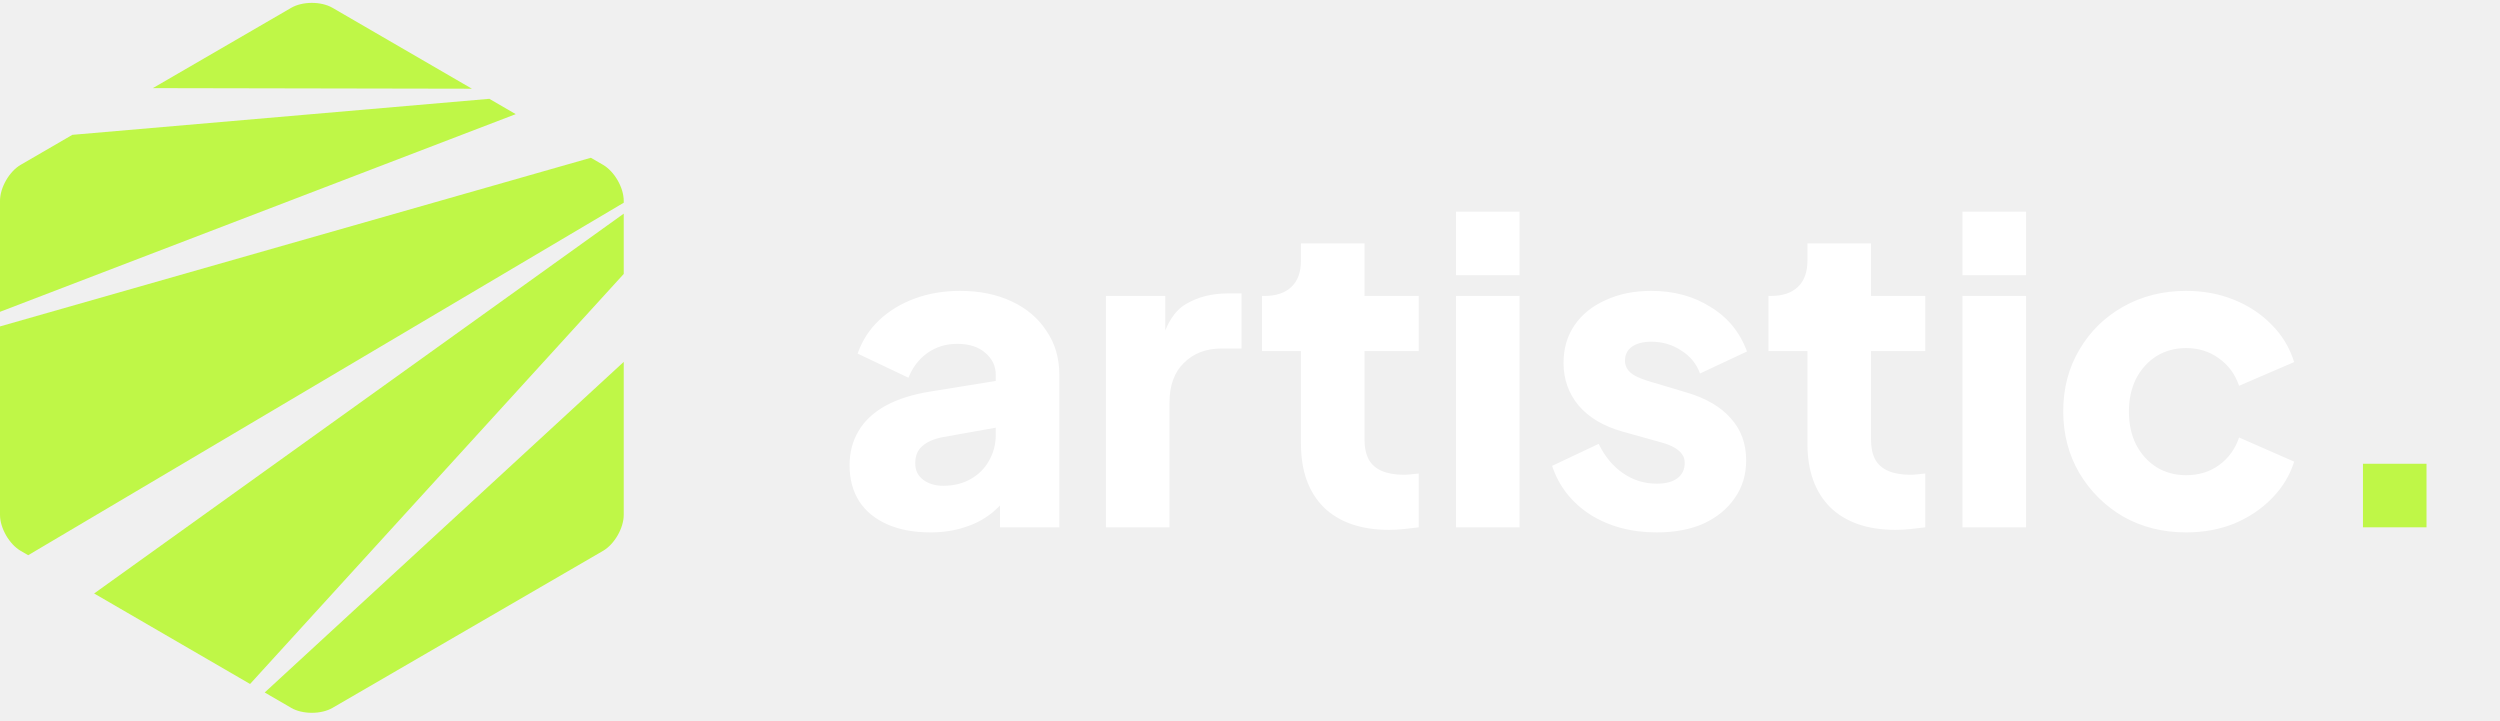
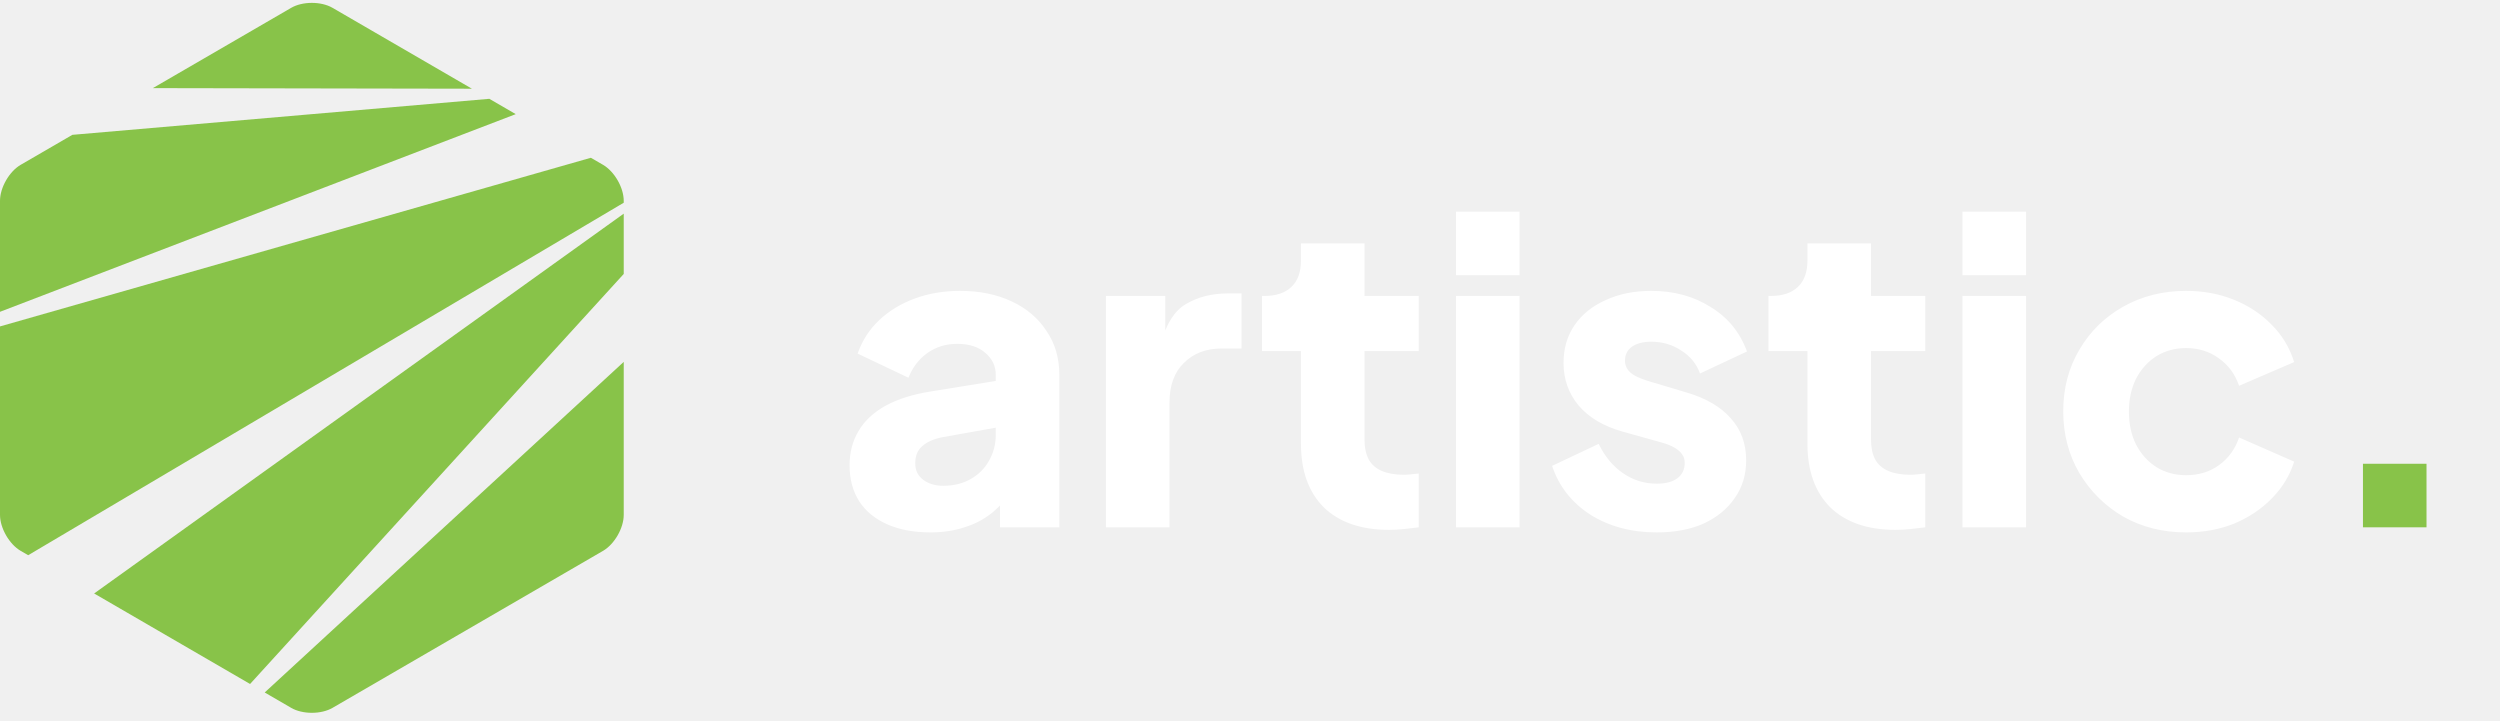
<svg xmlns="http://www.w3.org/2000/svg" width="177" height="51" viewBox="0 0 177 51" fill="none">
-   <path d="M33.411 6.281L23.541 0.553C22.737 0.087 21.422 0.087 20.619 0.553L10.822 6.239L33.411 6.281Z" fill="#BFF747" />
-   <path d="M17.705 48.426L44.16 19.395V15.127L6.665 42.018L17.705 48.426Z" fill="#BFF747" />
-   <path d="M36.514 8.081L34.644 6.996L5.123 9.546L1.461 11.671C0.658 12.138 0 13.282 0 14.215V22.076L36.514 8.081Z" fill="#BFF747" />
-   <path d="M18.741 49.028L20.619 50.118C21.422 50.584 22.737 50.584 23.541 50.118L42.698 38.999C43.502 38.532 44.16 37.388 44.16 36.455V25.621L18.741 49.028Z" fill="#BFF747" />
-   <path d="M1.461 38.999L1.995 39.309L44.16 14.353V14.216C44.16 13.284 43.502 12.139 42.699 11.672L41.833 11.17L0 23.111V36.454C0 37.387 0.658 38.532 1.461 38.999Z" fill="#BFF747" />
+   <path d="M33.411 6.281L23.541 0.553C22.737 0.087 21.422 0.087 20.619 0.553L10.822 6.239L33.411 6.281Z" fill="#88C349" />
+   <path d="M17.705 48.426L44.16 19.395V15.127L6.665 42.018L17.705 48.426Z" fill="#88C349" />
+   <path d="M36.514 8.081L34.644 6.996L5.123 9.546L1.461 11.671C0.658 12.138 0 13.282 0 14.215V22.076L36.514 8.081Z" fill="#88C349" />
+   <path d="M18.741 49.028L20.619 50.118C21.422 50.584 22.737 50.584 23.541 50.118L42.698 38.999C43.502 38.532 44.16 37.388 44.16 36.455V25.621L18.741 49.028Z" fill="#88C349" />
+   <path d="M1.461 38.999L1.995 39.309L44.16 14.353V14.216C44.16 13.284 43.502 12.139 42.699 11.672L41.833 11.17L0 23.111V36.454C0 37.387 0.658 38.532 1.461 38.999Z" fill="#88C349" />
  <path d="M65.88 37.694C64.7 37.694 63.68 37.504 62.82 37.124C61.96 36.744 61.3 36.204 60.84 35.504C60.38 34.784 60.15 33.934 60.15 32.954C60.15 32.034 60.36 31.224 60.78 30.524C61.2 29.804 61.84 29.204 62.7 28.724C63.58 28.244 64.67 27.904 65.97 27.704L70.98 26.894V30.194L66.78 30.944C66.14 31.064 65.65 31.274 65.31 31.574C64.97 31.854 64.8 32.264 64.8 32.804C64.8 33.304 64.99 33.694 65.37 33.974C65.75 34.254 66.22 34.394 66.78 34.394C67.52 34.394 68.17 34.234 68.73 33.914C69.29 33.594 69.72 33.164 70.02 32.624C70.34 32.064 70.5 31.454 70.5 30.794V26.534C70.5 25.914 70.25 25.394 69.75 24.974C69.27 24.554 68.61 24.344 67.77 24.344C66.97 24.344 66.26 24.564 65.64 25.004C65.04 25.444 64.6 26.024 64.32 26.744L60.72 25.034C61.04 24.114 61.55 23.324 62.25 22.664C62.95 22.004 63.79 21.494 64.77 21.134C65.75 20.774 66.82 20.594 67.98 20.594C69.36 20.594 70.58 20.844 71.64 21.344C72.7 21.844 73.52 22.544 74.1 23.444C74.7 24.324 75 25.354 75 26.534V37.334H70.8V34.694L71.82 34.514C71.34 35.234 70.81 35.834 70.23 36.314C69.65 36.774 69 37.114 68.28 37.334C67.56 37.574 66.76 37.694 65.88 37.694ZM78.3 37.334V20.954H82.5V24.884L82.2 24.314C82.56 22.934 83.15 22.004 83.97 21.524C84.81 21.024 85.8 20.774 86.94 20.774H87.9V24.674H86.49C85.39 24.674 84.5 25.014 83.82 25.694C83.14 26.354 82.8 27.294 82.8 28.514V37.334H78.3ZM98.348 37.514C96.368 37.514 94.828 36.984 93.728 35.924C92.648 34.844 92.108 33.344 92.108 31.424V24.854H89.348V20.954H89.498C90.338 20.954 90.978 20.744 91.418 20.324C91.878 19.904 92.108 19.274 92.108 18.434V17.234H96.608V20.954H100.448V24.854H96.608V31.124C96.608 31.684 96.708 32.154 96.908 32.534C97.108 32.894 97.418 33.164 97.838 33.344C98.258 33.524 98.778 33.614 99.398 33.614C99.538 33.614 99.698 33.604 99.878 33.584C100.058 33.564 100.248 33.544 100.448 33.524V37.334C100.148 37.374 99.808 37.414 99.428 37.454C99.048 37.494 98.688 37.514 98.348 37.514ZM103.085 37.334V20.954H107.585V37.334H103.085ZM103.085 19.484V14.984H107.585V19.484H103.085ZM117.298 37.694C115.498 37.694 113.928 37.274 112.588 36.434C111.268 35.574 110.368 34.424 109.888 32.984L113.188 31.424C113.608 32.304 114.178 32.994 114.898 33.494C115.618 33.994 116.418 34.244 117.298 34.244C117.938 34.244 118.428 34.114 118.768 33.854C119.108 33.594 119.278 33.234 119.278 32.774C119.278 32.534 119.218 32.334 119.098 32.174C118.978 31.994 118.798 31.834 118.558 31.694C118.318 31.554 118.018 31.434 117.658 31.334L114.868 30.554C113.528 30.174 112.498 29.564 111.778 28.724C111.058 27.864 110.698 26.854 110.698 25.694C110.698 24.674 110.958 23.784 111.478 23.024C111.998 22.264 112.728 21.674 113.668 21.254C114.608 20.814 115.688 20.594 116.908 20.594C118.508 20.594 119.908 20.974 121.108 21.734C122.328 22.474 123.188 23.524 123.688 24.884L120.358 26.444C120.118 25.764 119.678 25.224 119.038 24.824C118.418 24.404 117.708 24.194 116.908 24.194C116.328 24.194 115.868 24.314 115.528 24.554C115.208 24.794 115.048 25.124 115.048 25.544C115.048 25.764 115.108 25.964 115.228 26.144C115.348 26.324 115.538 26.484 115.798 26.624C116.078 26.764 116.418 26.894 116.818 27.014L119.428 27.794C120.788 28.194 121.828 28.804 122.548 29.624C123.268 30.424 123.628 31.414 123.628 32.594C123.628 33.614 123.358 34.504 122.818 35.264C122.298 36.024 121.568 36.624 120.628 37.064C119.688 37.484 118.578 37.694 117.298 37.694ZM134.207 37.514C132.227 37.514 130.687 36.984 129.587 35.924C128.507 34.844 127.967 33.344 127.967 31.424V24.854H125.207V20.954H125.357C126.197 20.954 126.837 20.744 127.277 20.324C127.737 19.904 127.967 19.274 127.967 18.434V17.234H132.467V20.954H136.307V24.854H132.467V31.124C132.467 31.684 132.567 32.154 132.767 32.534C132.967 32.894 133.277 33.164 133.697 33.344C134.117 33.524 134.637 33.614 135.257 33.614C135.397 33.614 135.557 33.604 135.737 33.584C135.917 33.564 136.107 33.544 136.307 33.524V37.334C136.007 37.374 135.667 37.414 135.287 37.454C134.907 37.494 134.547 37.514 134.207 37.514ZM138.944 37.334V20.954H143.444V37.334H138.944ZM138.944 19.484V14.984H143.444V19.484H138.944ZM154.777 37.694C153.137 37.694 151.657 37.324 150.337 36.584C149.037 35.824 147.997 34.794 147.217 33.494C146.457 32.194 146.077 30.734 146.077 29.114C146.077 27.494 146.457 26.044 147.217 24.764C147.977 23.464 149.017 22.444 150.337 21.704C151.657 20.964 153.137 20.594 154.777 20.594C155.997 20.594 157.127 20.804 158.167 21.224C159.207 21.644 160.097 22.234 160.837 22.994C161.577 23.734 162.107 24.614 162.427 25.634L158.527 27.314C158.247 26.494 157.767 25.844 157.087 25.364C156.427 24.884 155.657 24.644 154.777 24.644C153.997 24.644 153.297 24.834 152.677 25.214C152.077 25.594 151.597 26.124 151.237 26.804C150.897 27.484 150.727 28.264 150.727 29.144C150.727 30.024 150.897 30.804 151.237 31.484C151.597 32.164 152.077 32.694 152.677 33.074C153.297 33.454 153.997 33.644 154.777 33.644C155.677 33.644 156.457 33.404 157.117 32.924C157.777 32.444 158.247 31.794 158.527 30.974L162.427 32.684C162.127 33.644 161.607 34.504 160.867 35.264C160.127 36.024 159.237 36.624 158.197 37.064C157.157 37.484 156.017 37.694 154.777 37.694Z" fill="white" />
-   <path d="M167.297 37.334V32.834H171.797V37.334H167.297Z" fill="#BFF747" />
+   <path d="M167.297 37.334V32.834H171.797V37.334H167.297Z" fill="#88C349" />
</svg>
